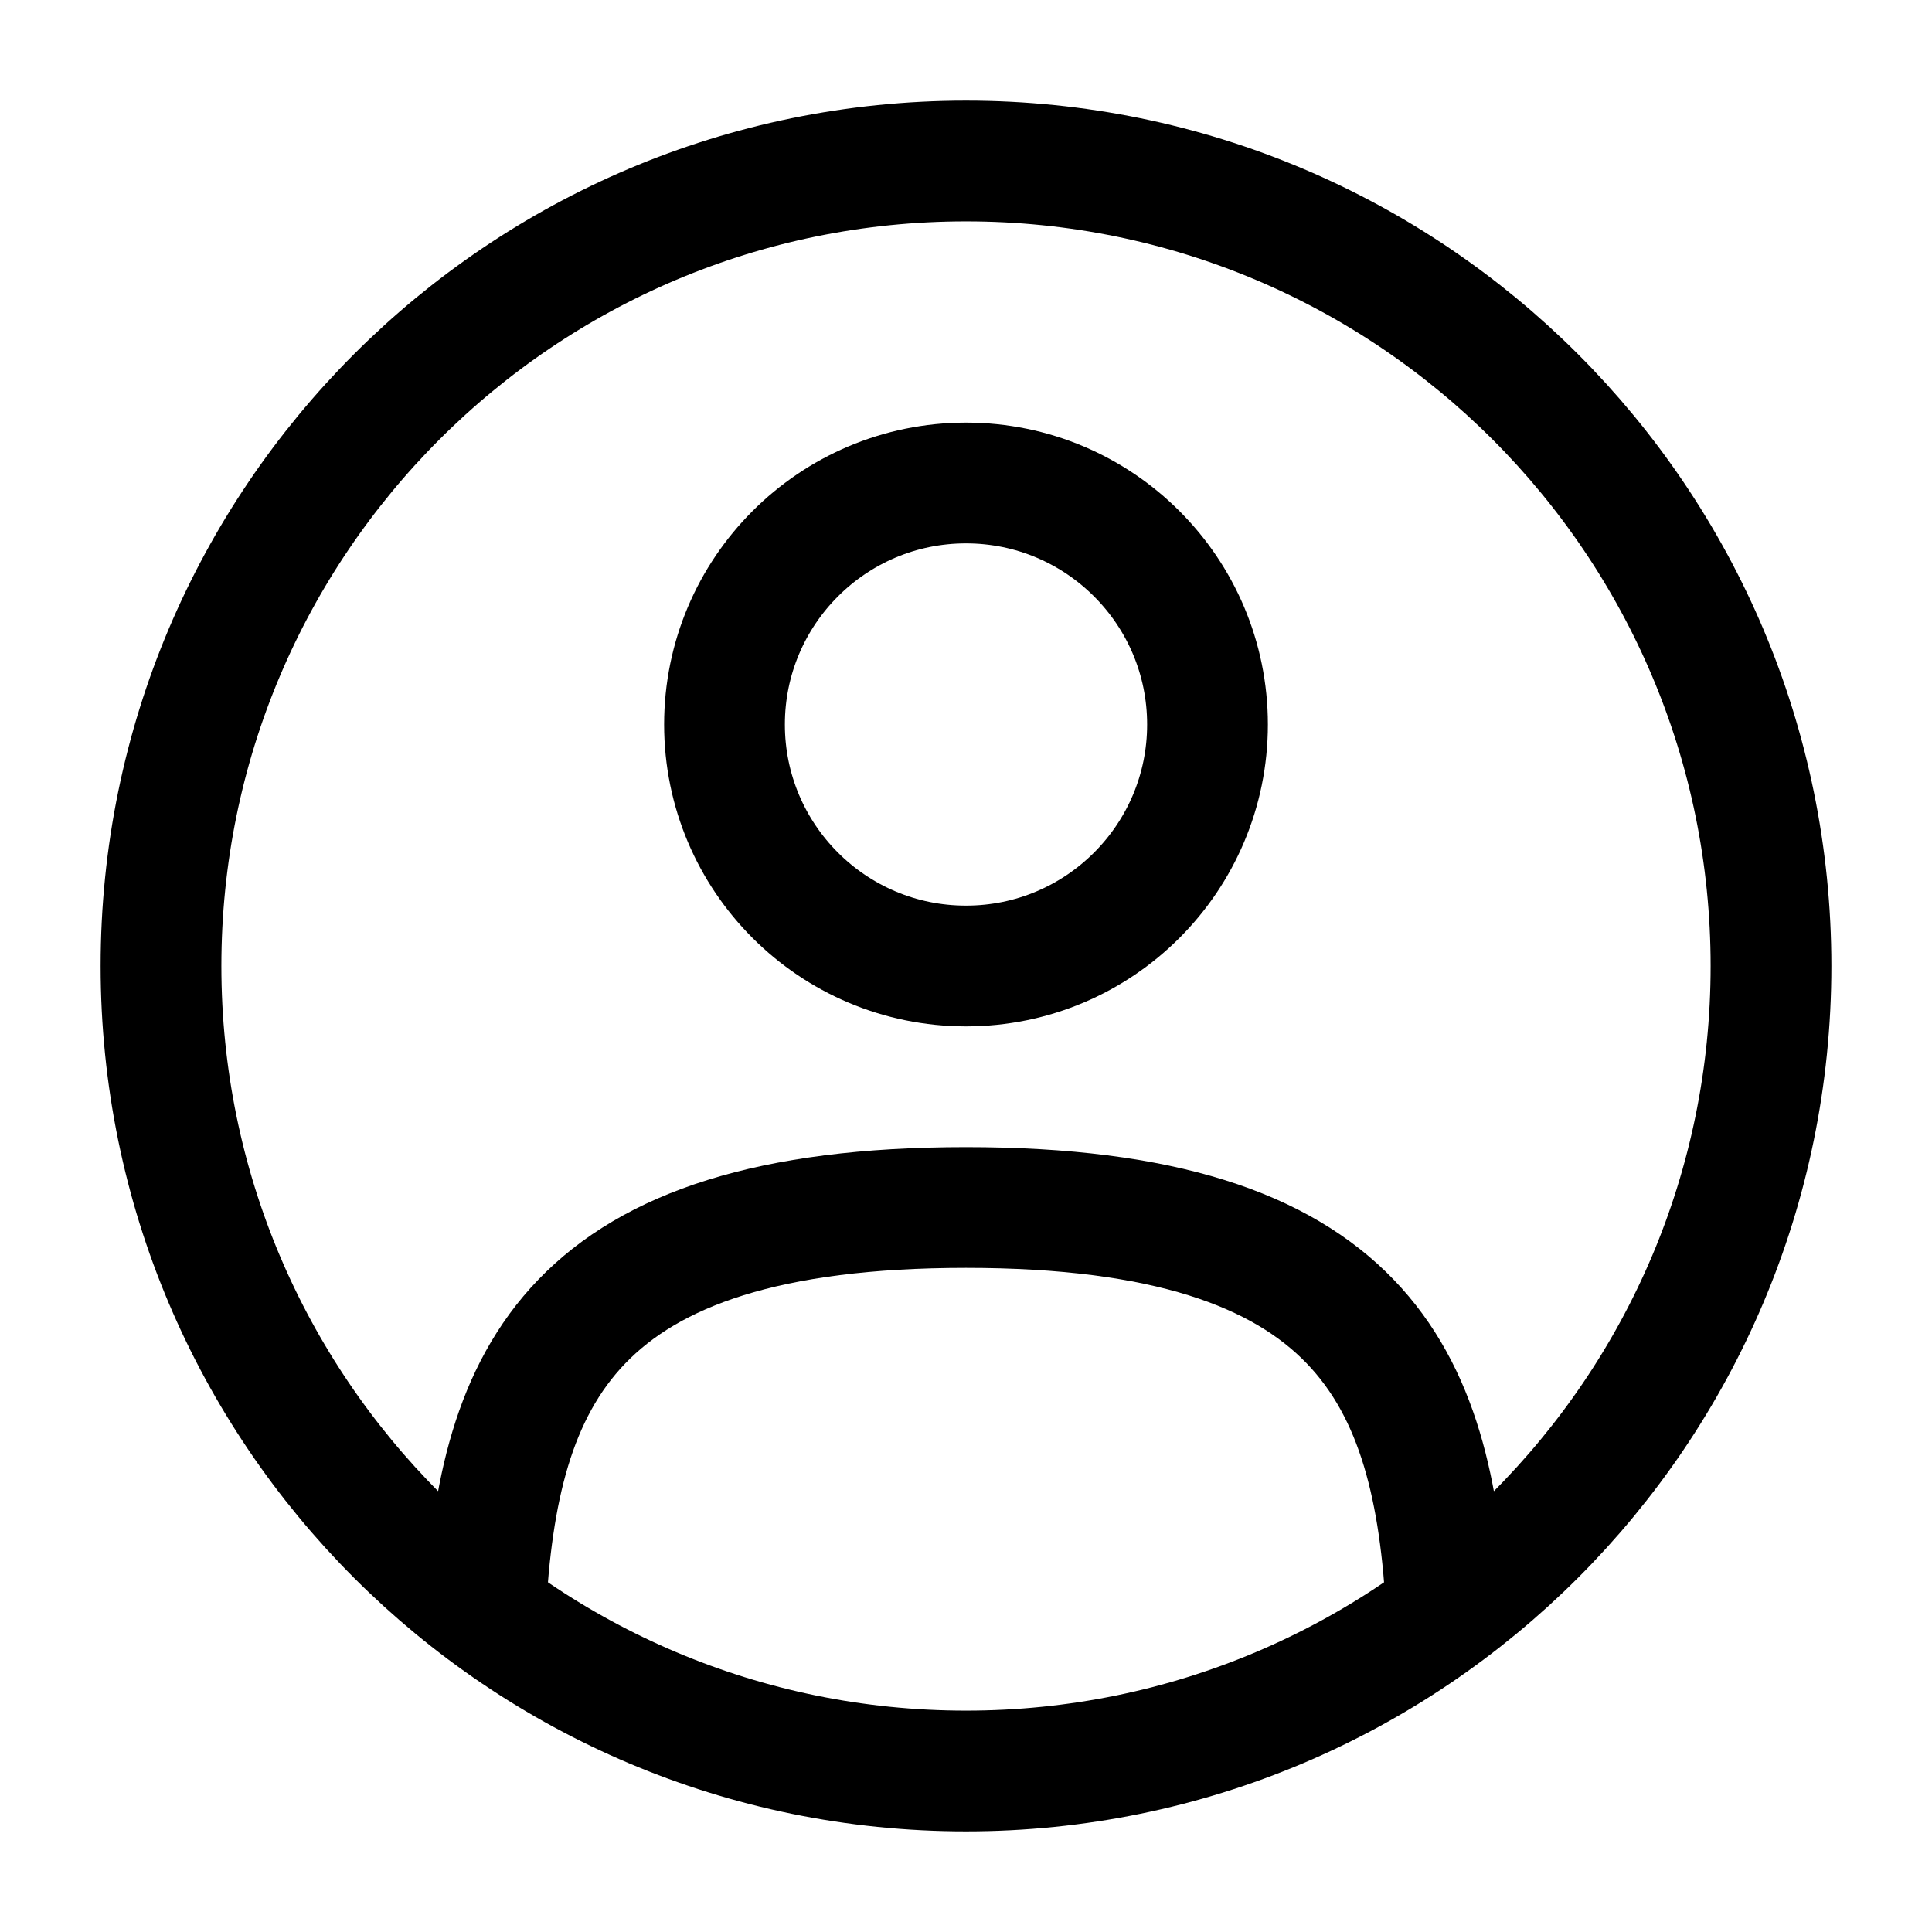
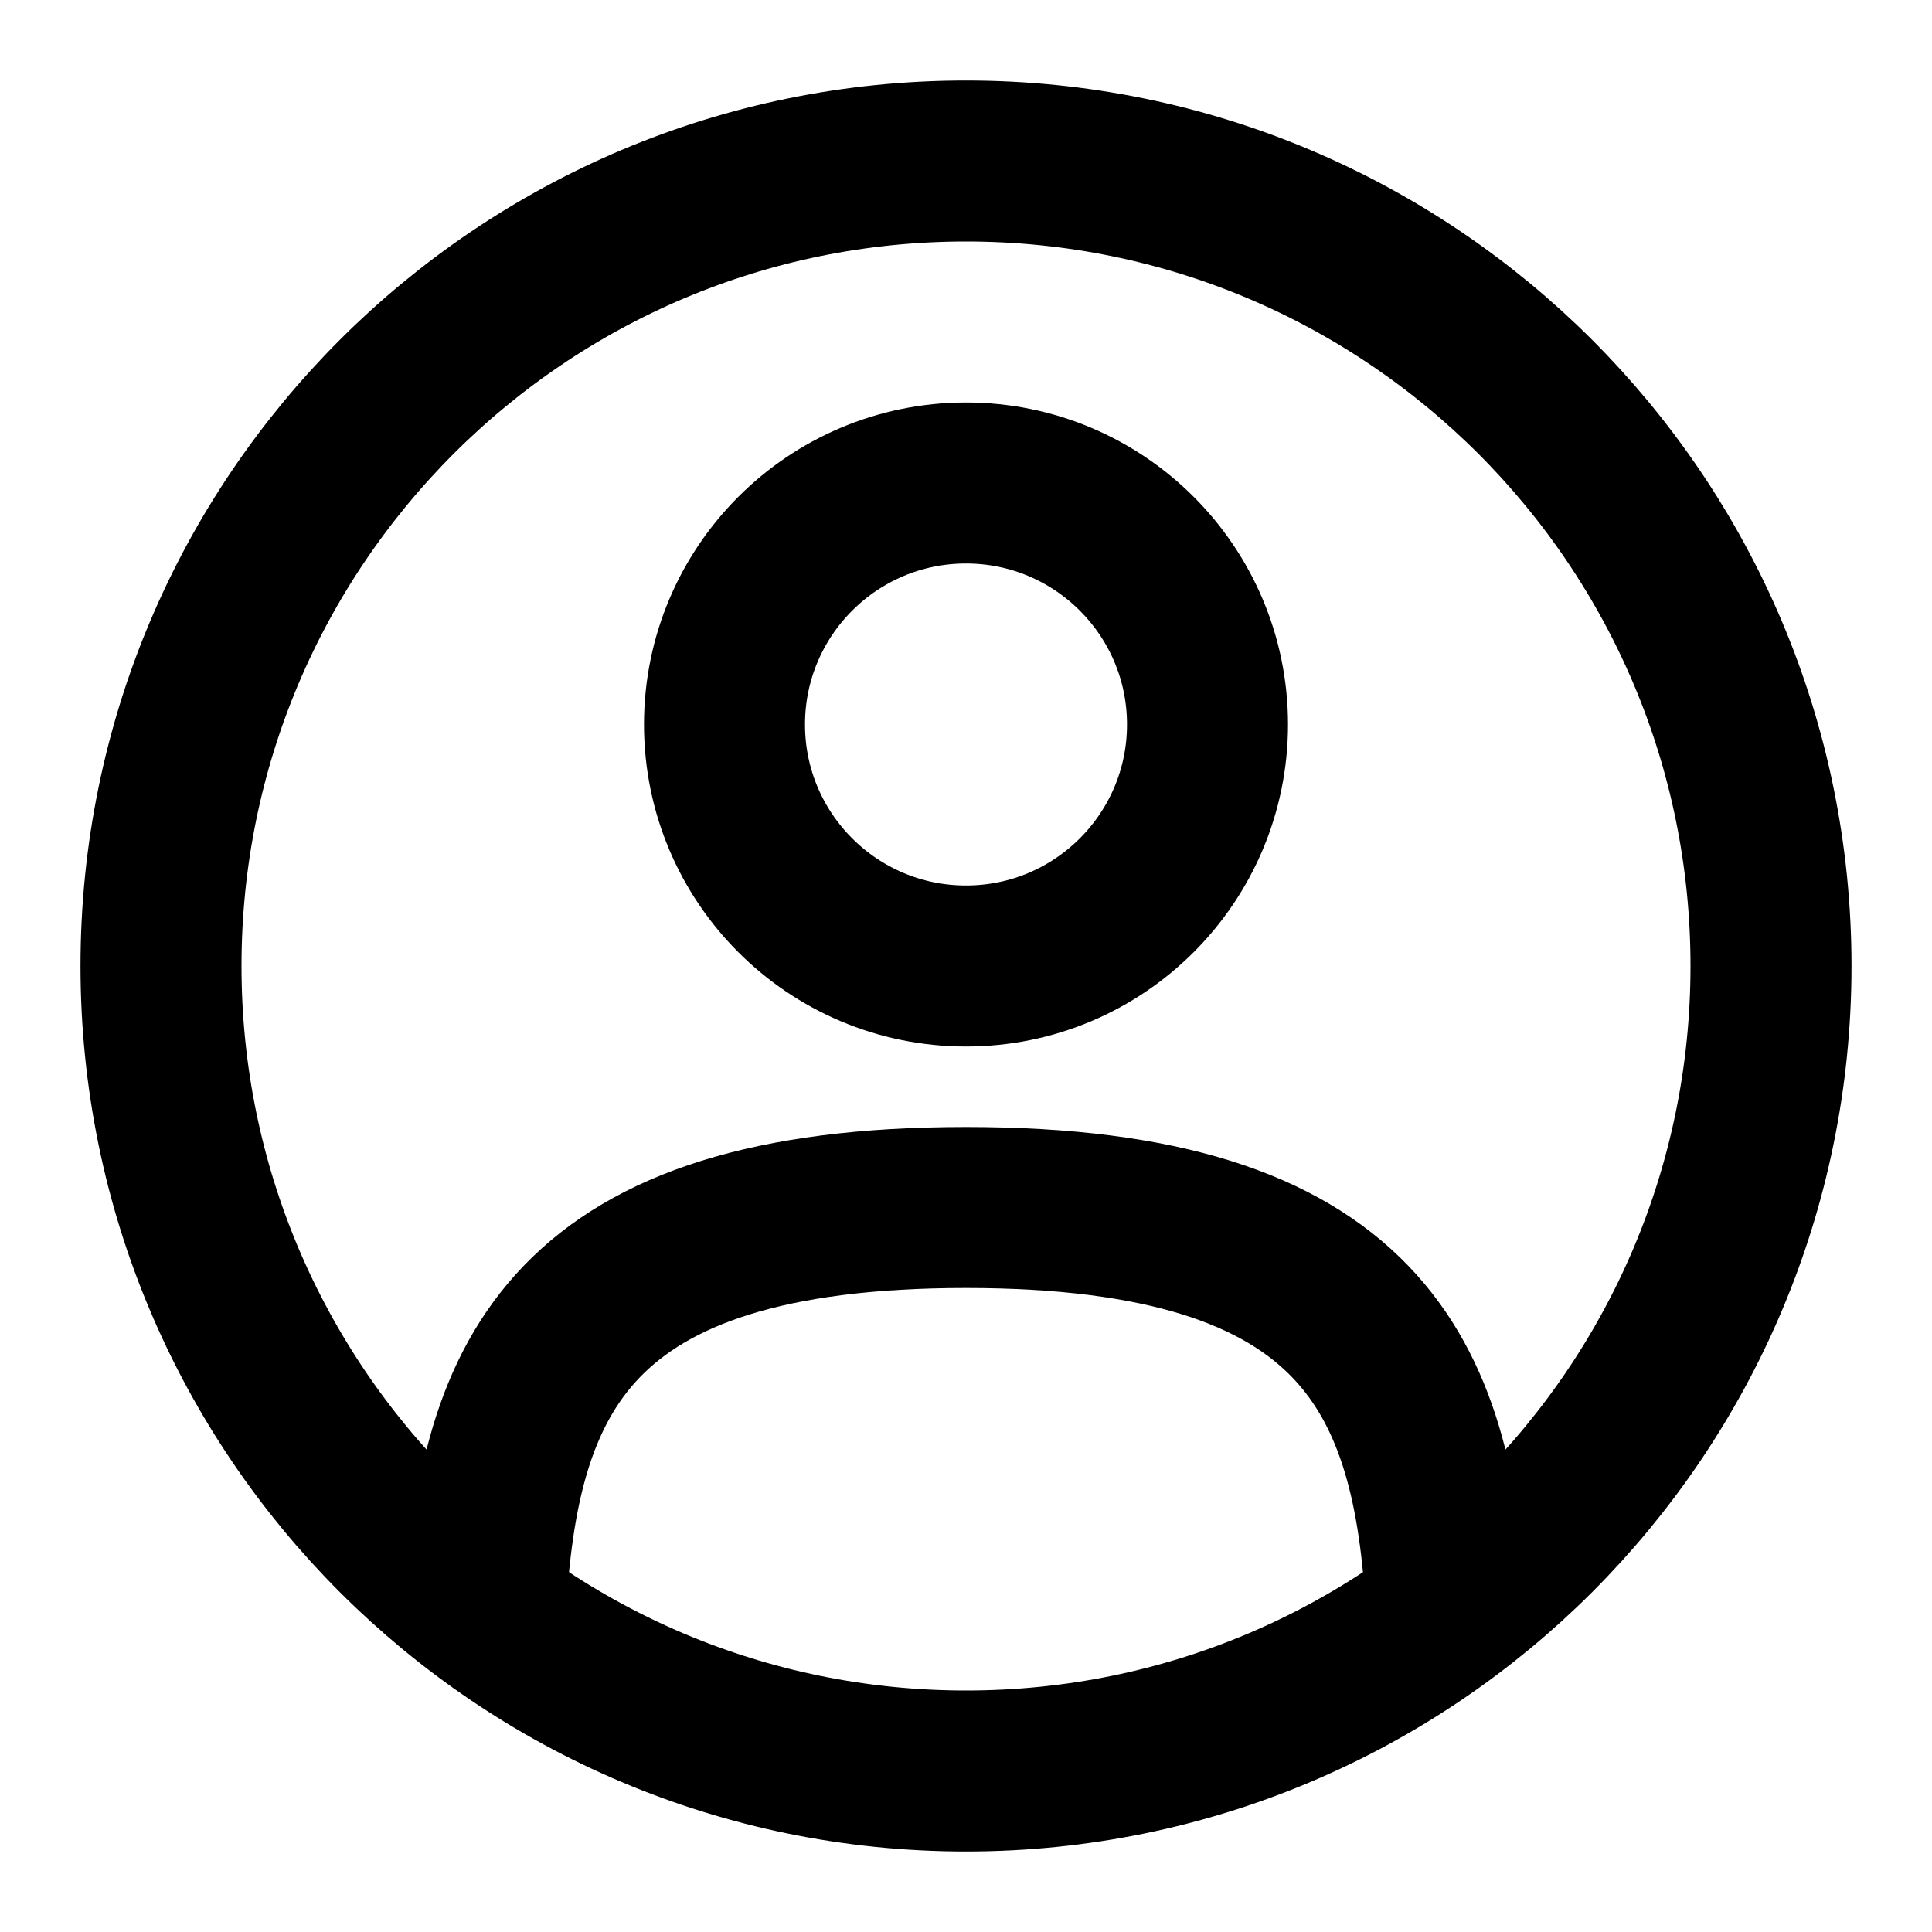
- <svg xmlns="http://www.w3.org/2000/svg" width="800px" height="800px" viewBox="0 0 24 24" fill="none">
-   <circle cx="12" cy="9" r="3" stroke="black" stroke-width="1.5" />
-   <circle cx="12" cy="12" r="10" stroke="black" stroke-width="1.5" />
-   <path d="M17.969 20C17.81 17.108 16.925 15 12 15C7.075 15 6.19 17.108 6.031 20" stroke="black" stroke-width="1.5" stroke-linecap="round" />
+ <svg xmlns="http://www.w3.org/2000/svg" width="800px" height="800px" viewBox="0 0 24 24" fill="none" stroke="black">
+   <circle cx="12" cy="9" r="3" stroke-width="2" />
+   <circle cx="12" cy="12" r="10" stroke-width="2" />
+   <path d="M17.969 20C17.81 17.108 16.925 15 12 15C7.075 15 6.19 17.108 6.031 20" stroke-width="2" stroke-linecap="round" />
</svg>
